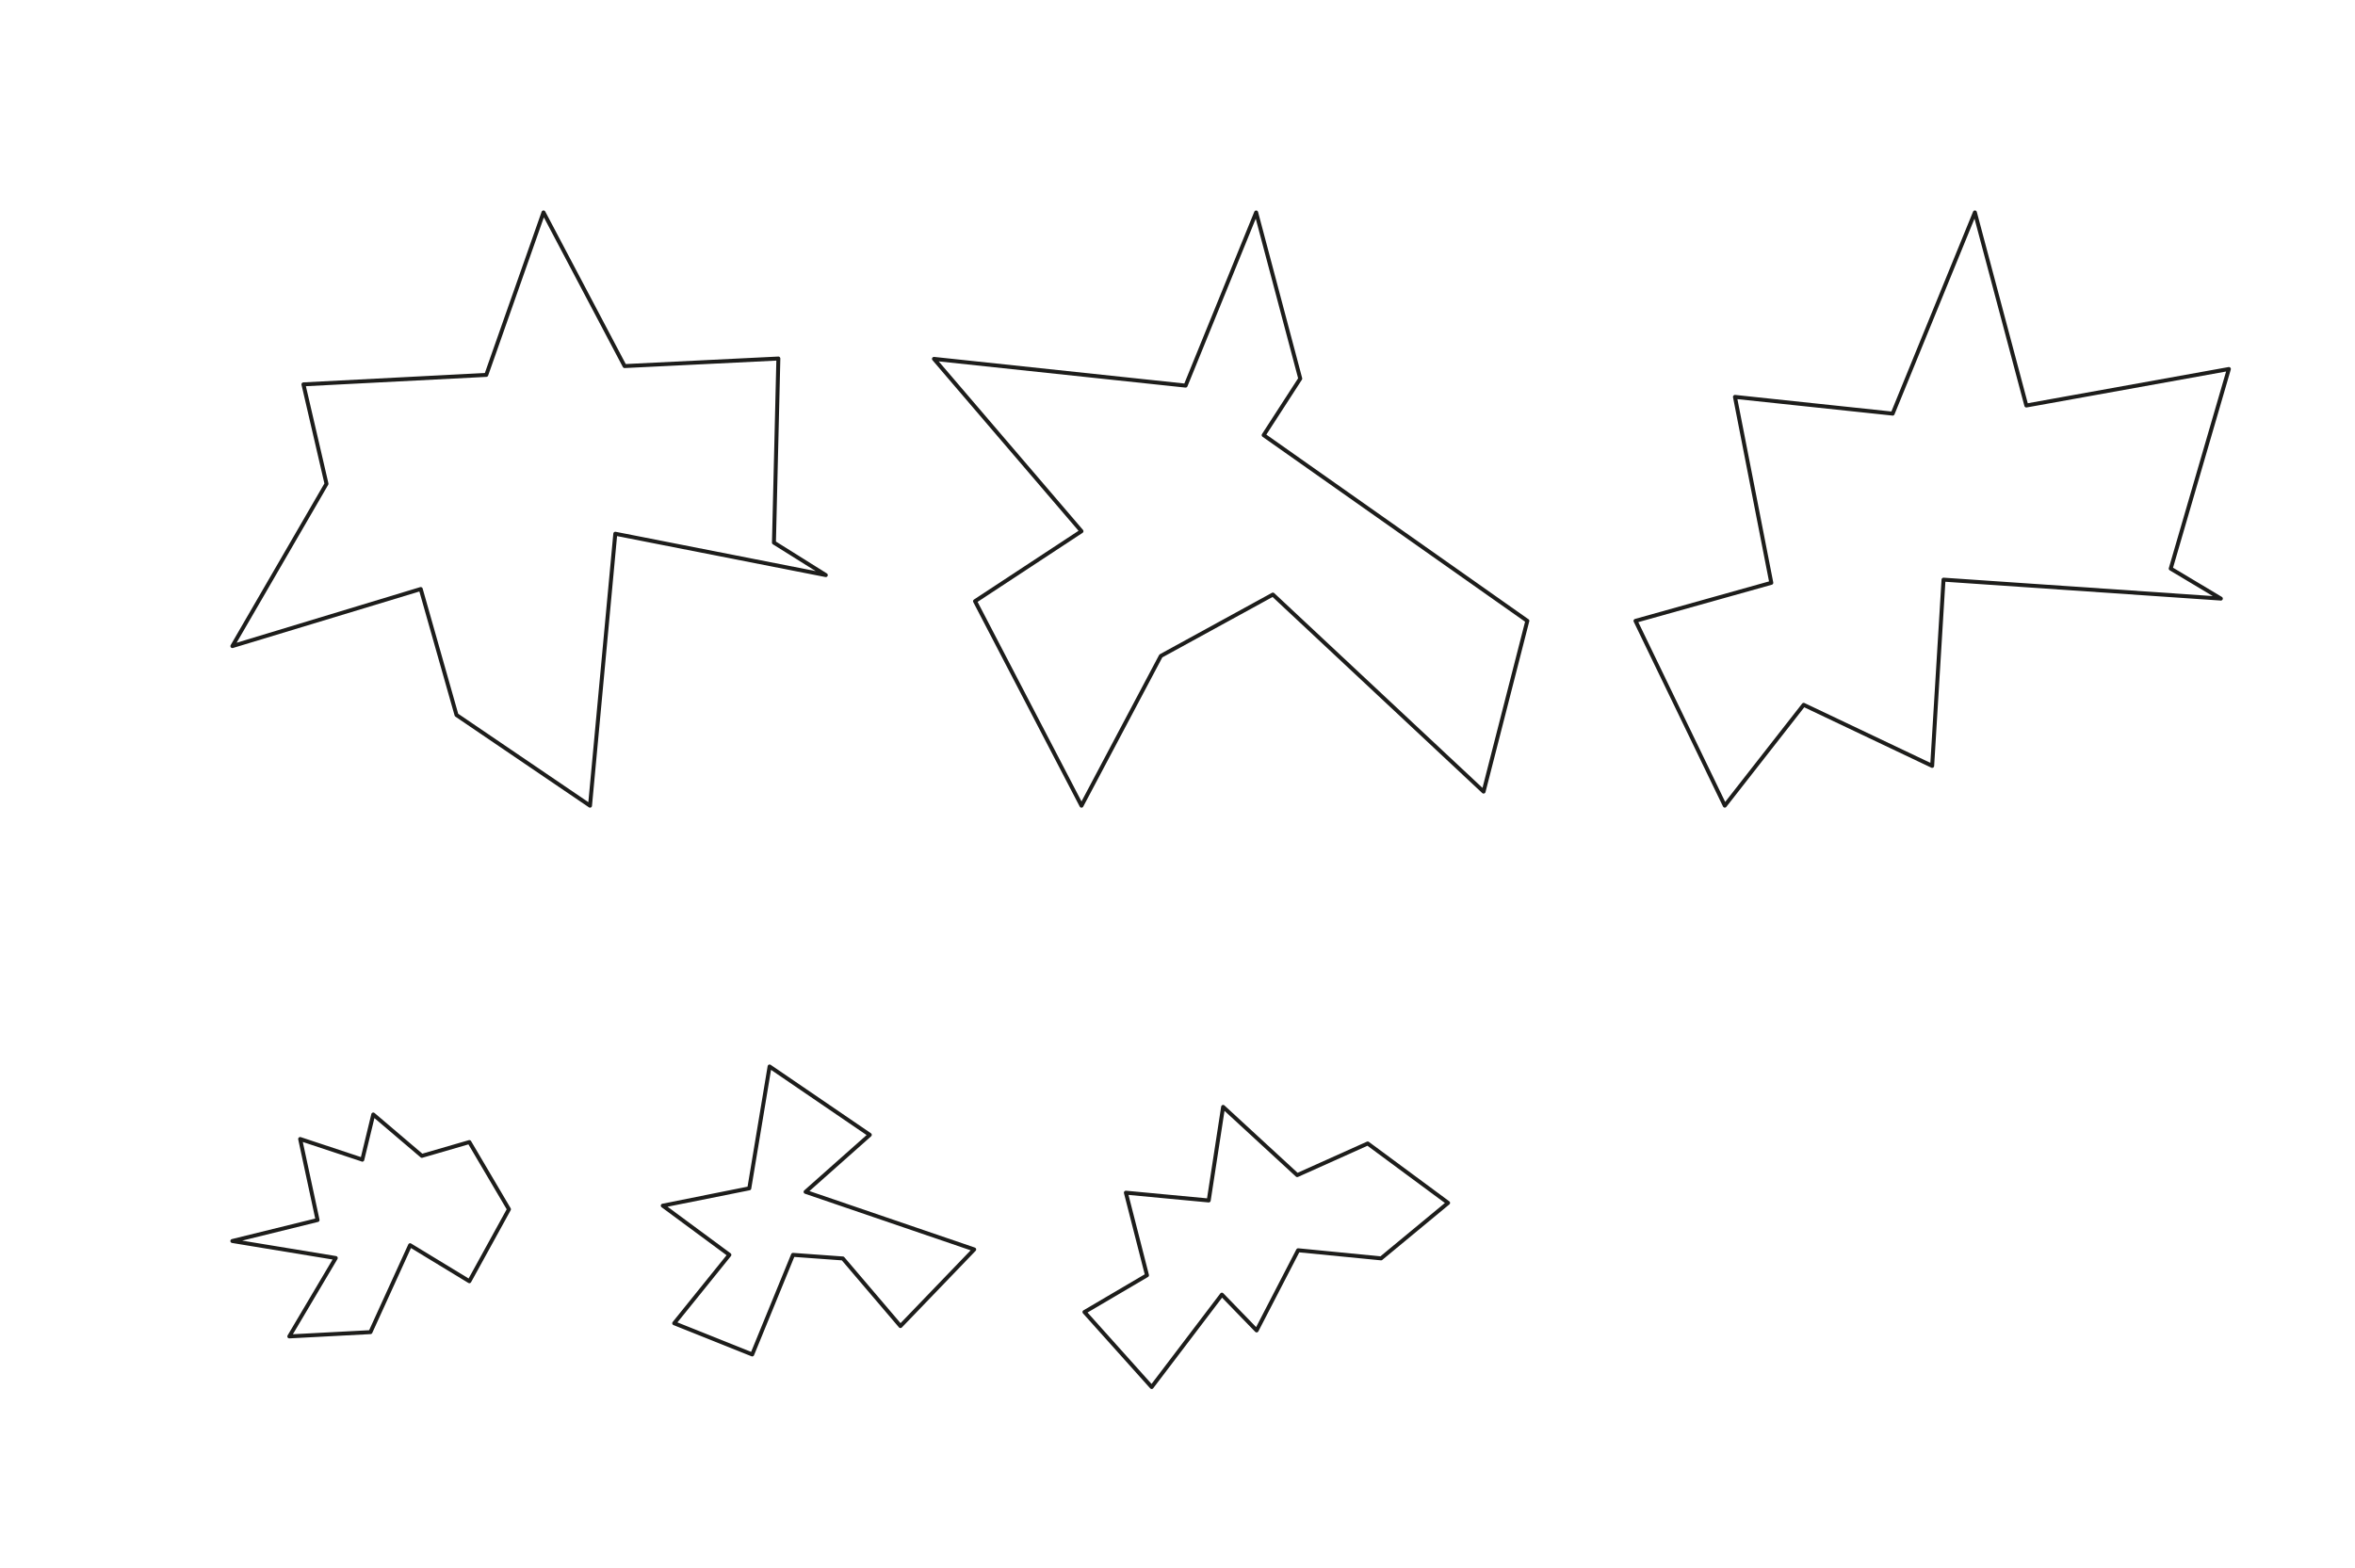
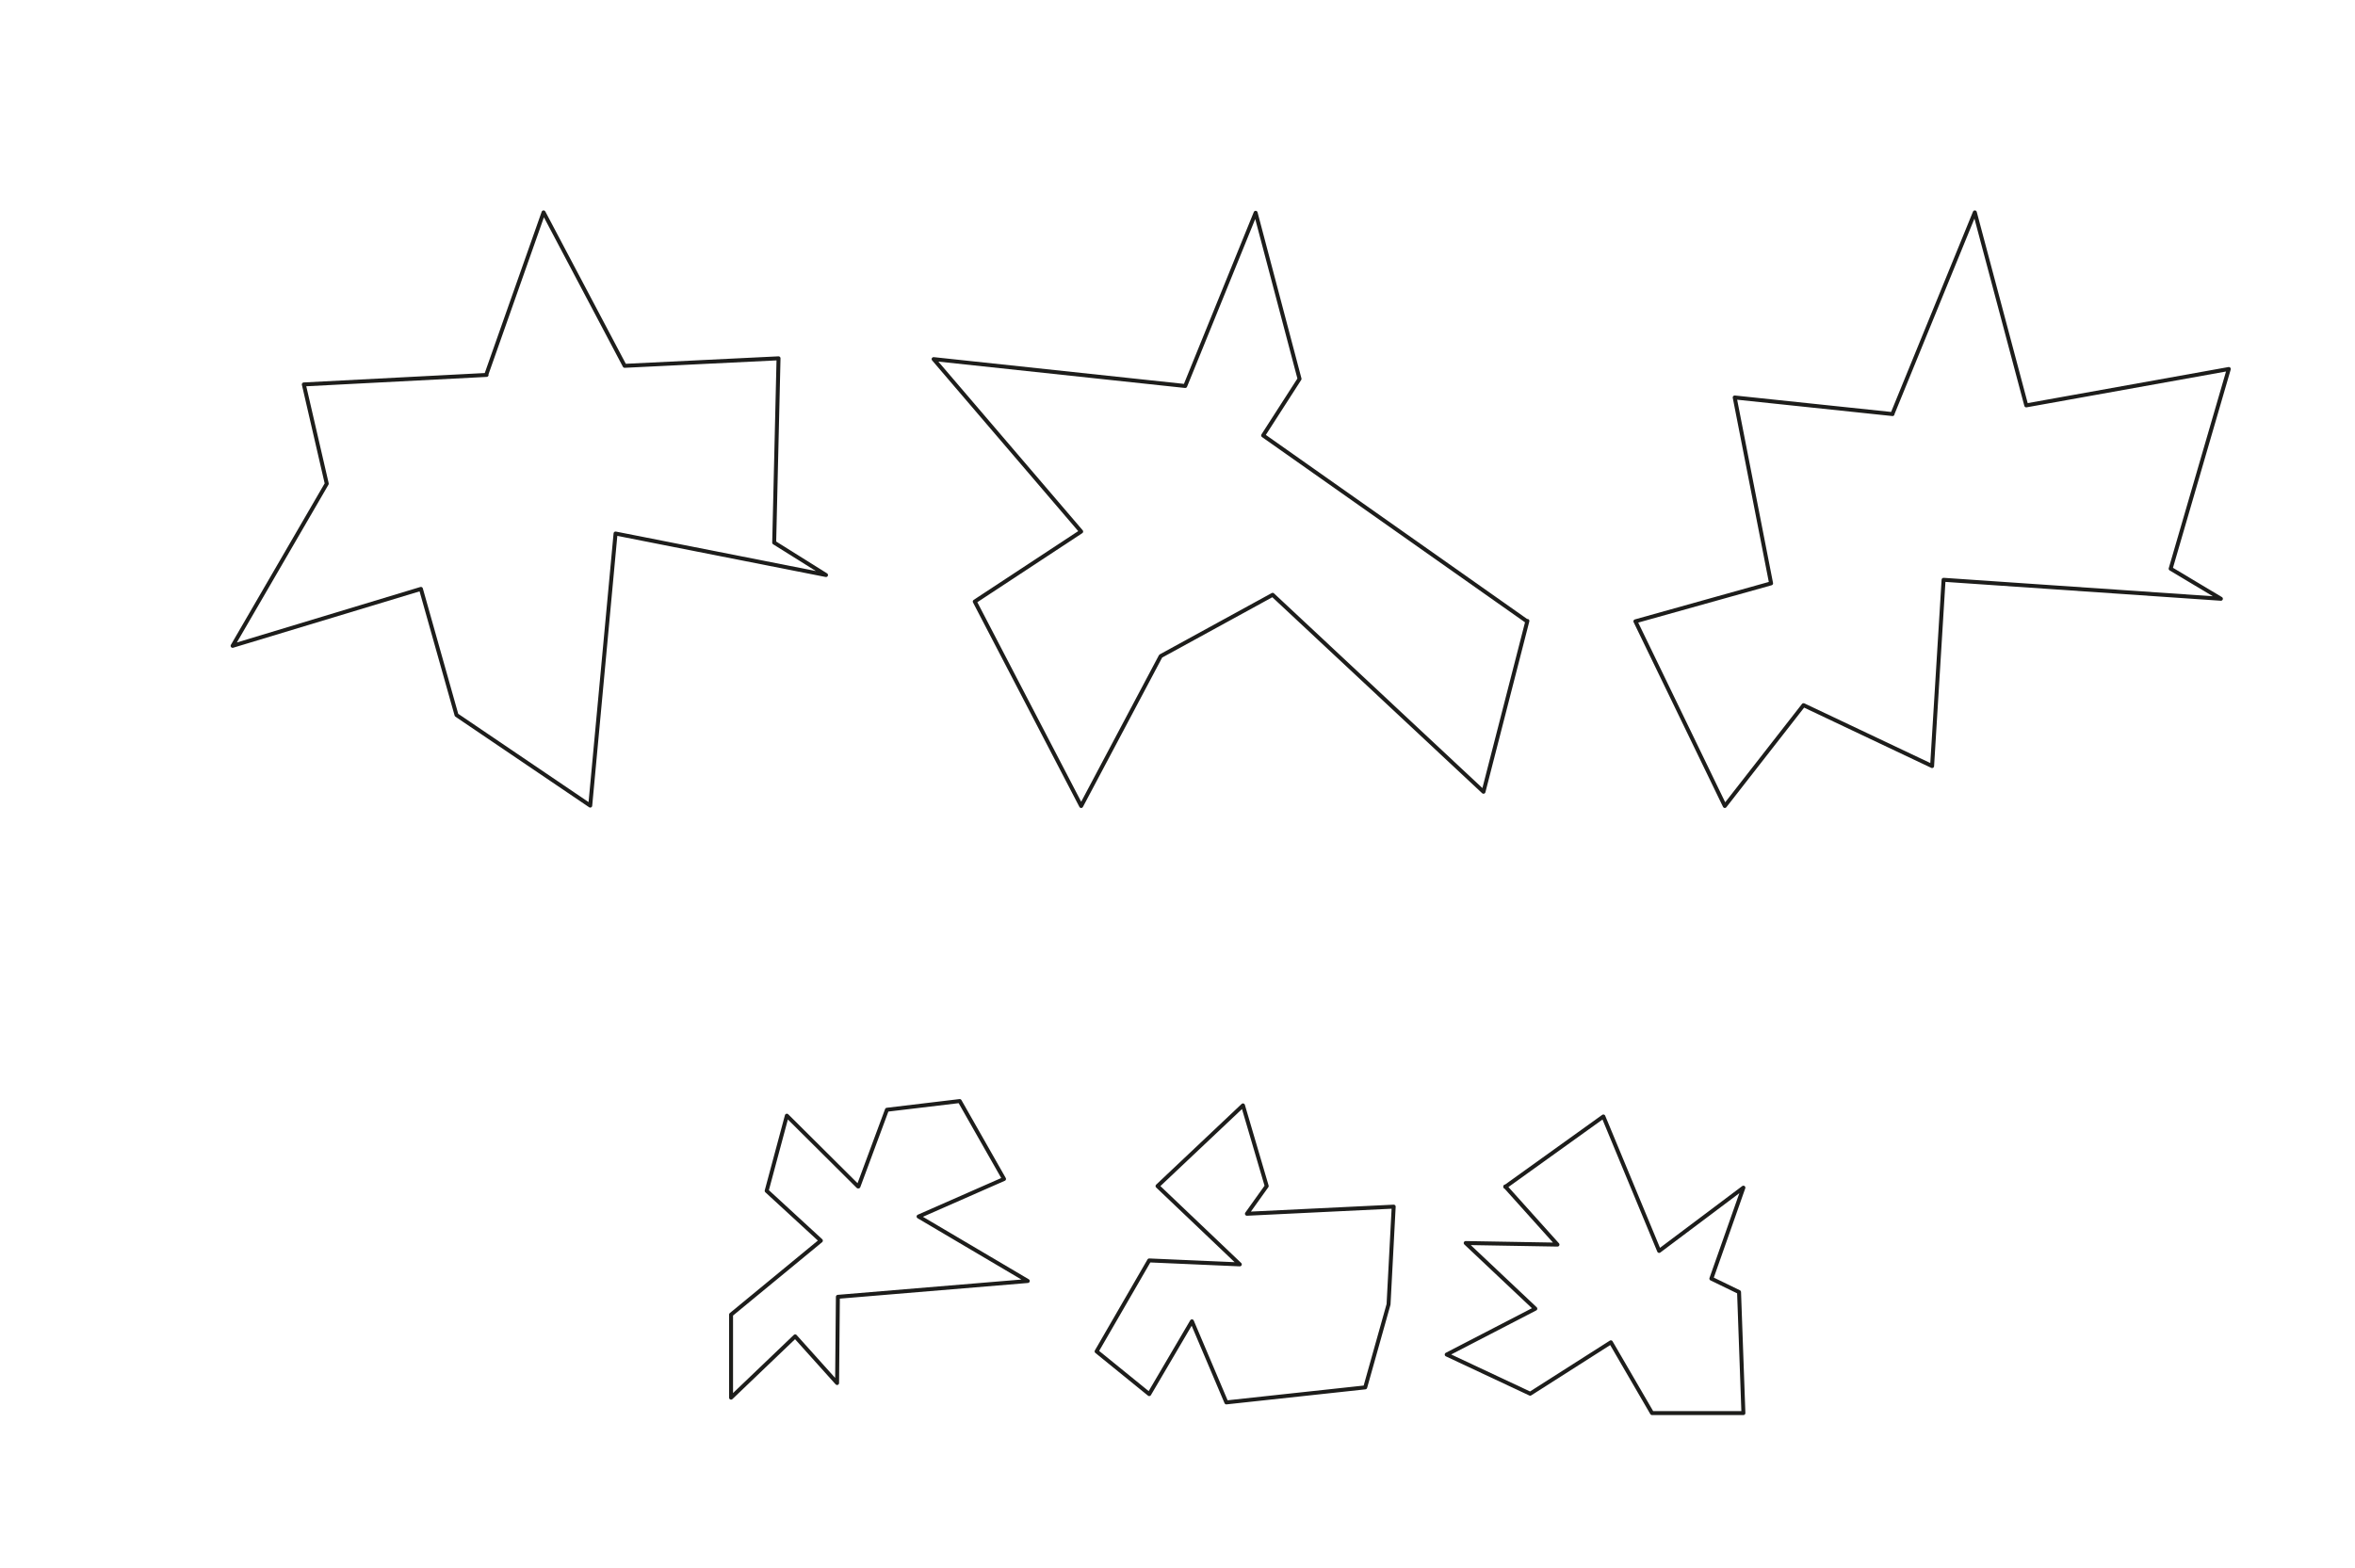
- <svg xmlns="http://www.w3.org/2000/svg" id="Calque_1" data-name="Calque 1" width="595.28" height="396.34" version="1.1" viewBox="0 0 595.28 396.34">
+ <svg xmlns="http://www.w3.org/2000/svg" id="Calque_1" data-name="Calque 1" width="595.3" height="396.3" version="1.1" viewBox="0 0 595.3 396.3">
  <defs>
    <style>
      .cls-1 {
        fill: none;
        stroke: #1d1d1b;
        stroke-linecap: round;
        stroke-linejoin: round;
      }
    </style>
  </defs>
-   <path class="cls-1" d="M122.92,94.79l14.46-41.08,20.5,38.85,38.87-1.91-1.12,46.55,13.11,8.21-53.21-10.46-6.39,68.76-33.75-22.93-9.04-31.85-47.61,14.43,23.79-41.04-5.83-25.14,46.22-2.39Z" />
-   <path class="cls-1" d="M386.07,156.97l-11.06,43.18-53.26-49.82-28.32,15.52-20.06,37.86-26.91-51.7,26.91-17.7-37.29-43.57,63.61,6.76,17.83-43.78,11.15,42.01-9.25,14.29,66.66,46.97Z" />
-   <path class="cls-1" d="M478.41,104.59l20.79-50.88,13,48.82,51.2-9.23-14.7,50.47,12.67,7.58-70.1-4.79-2.87,47.09-32.48-15.44-19.94,25.49-22.57-46.72,34.33-9.62-9.19-47.01,39.87,4.23Z" />
-   <g>
-     <path class="cls-1" d="M91.58,293.22l2.77-11.43,12.29,10.46,12-3.49,10.01,16.99-10.01,18.2-14.98-9.11-10.02,21.98-20.51,1.08,11.74-19.82-26.14-4.3,21.54-5.31-4.4-20.48,15.71,5.21Z" />
-     <path class="cls-1" d="M246.25,315.92l-18.64,19.37-14.57-17.1-12.59-.91-10.31,25.18-19.72-7.89,13.95-17.29-16.84-12.44,21.87-4.38,5.13-30.81,25.33,17.29-16.23,14.41,42.62,14.56Z" />
-     <path class="cls-1" d="M305.53,303.53l3.64-23.66,18.73,17.25,17.82-8,20.32,15.02-16.95,14.03-20.96-2.05-10.49,20.27-8.78-9.05-17.75,23.36-16.99-18.96,15.81-9.3-5.34-20.88,20.93,1.97Z" />
-   </g>
+   <path class="cls-1" d="M122.9,94.8l14.5-41.1,20.5,38.8,38.9-1.9-1.1,46.6,13.1,8.2-53.2-10.5-6.4,68.8-33.8-22.9-9-31.9-47.6,14.4,23.8-41-5.8-25.1,46.2-2.4h0Z" />
+   <path class="cls-1" d="M386.1,157l-11.1,43.2-53.3-49.8-28.3,15.5-20.1,37.9-26.9-51.7,26.9-17.7-37.3-43.6,63.6,6.8,17.8-43.8,11.1,42-9.2,14.3,66.7,47h0Z" />
+   <path class="cls-1" d="M478.4,104.6l20.8-50.9,13,48.8,51.2-9.2-14.7,50.5,12.7,7.6-70.1-4.8-2.9,47.1-32.5-15.4-19.9,25.5-22.6-46.7,34.3-9.6-9.2-47,39.9,4.2h0Z" />
+   <path class="cls-1" d="M217,300l7.2-19.4,18.4-2.2,11.2,19.7-21.6,9.5,27.6,16.3-48,4-.2,21.8-10.6-11.8-16.2,15.5v-21l22.7-18.7-13.7-12.6,5.1-19,18,17.9Z" />
+   <path class="cls-1" d="M351,329.8l-5.9,21-35.1,3.8-8.7-20.5-10.8,18.4-13.3-10.8,13.3-23,22.9,1-20.8-19.8,21.6-20.4,6,20.4-5,7,37.1-1.8-1.3,24.7Z" />
+   <path class="cls-1" d="M380.5,300.1l24.8-17.8,14.1,34,21.3-16-8.1,23,7,3.4,1.1,30.6h-23.1l-10.4-17.9-20.4,13-21.1-9.9,22.4-11.6-17.6-16.6,23.2.4-13.2-14.7Z" />
</svg>
